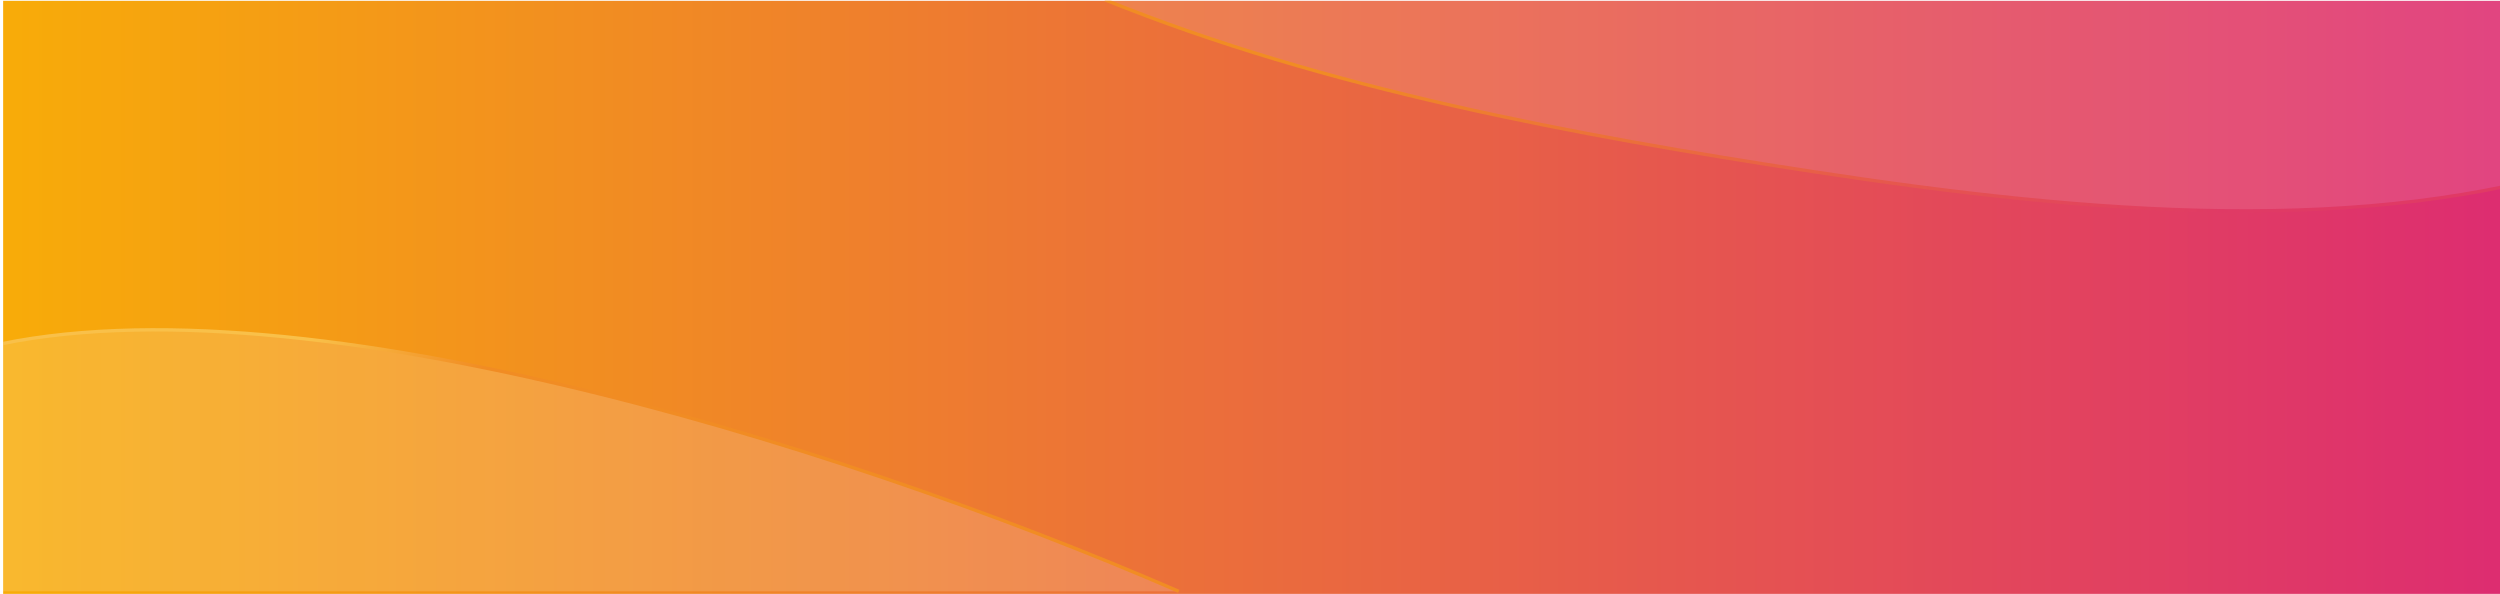
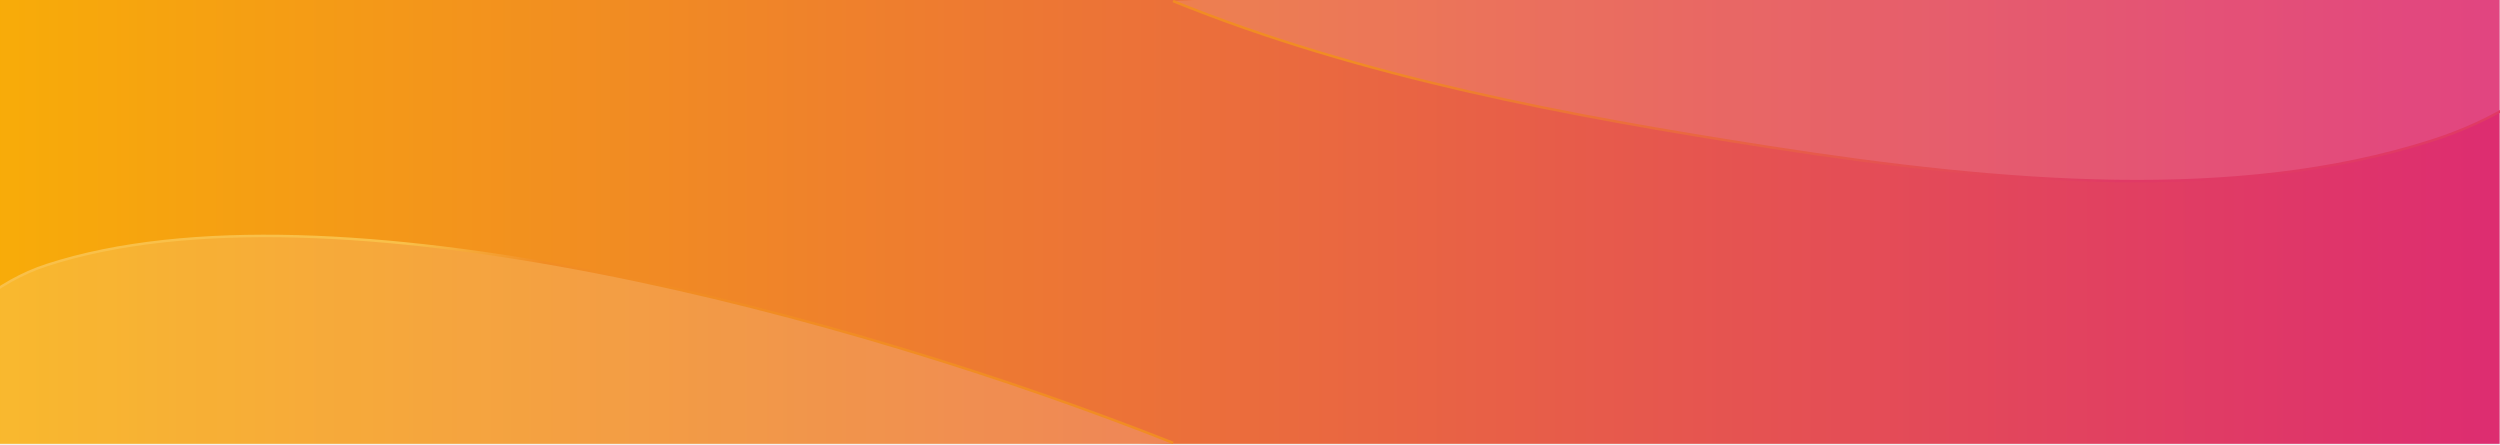
- <svg xmlns="http://www.w3.org/2000/svg" width="375px" height="89px" viewBox="0 0 375 89" version="1.1">
+ <svg xmlns="http://www.w3.org/2000/svg" width="500px" height="89px" viewBox="0 0 500 89" version="1.1">
  <defs>
    <linearGradient x1="0%" y1="36.807%" x2="100%" y2="36.807%" id="linearGradient-1">
      <stop stop-color="#F8AC08" offset="0%" />
      <stop stop-color="#DD2C71" offset="100%" />
    </linearGradient>
-     <linearGradient x1="50%" y1="23.722%" x2="58.171%" y2="38.276%" id="linearGradient-2">
+     <linearGradient x1="50%" y1="27.102%" x2="58.171%" y2="39.784%" id="linearGradient-2">
      <stop stop-color="#F9C049" offset="0%" />
      <stop stop-color="#F18C23" offset="100%" />
    </linearGradient>
-     <linearGradient x1="39.76%" y1="34.387%" x2="100%" y2="67.364%" id="linearGradient-3">
+     <linearGradient x1="39.76%" y1="34.26%" x2="100%" y2="67.506%" id="linearGradient-3">
      <stop stop-color="#E03A65" offset="0%" />
+       <stop stop-color="#F18C23" offset="100%" />
+     </linearGradient>
+     <linearGradient x1="50%" y1="23.722%" x2="58.171%" y2="38.276%" id="linearGradient-4">
+       <stop stop-color="#F9C049" offset="0%" />
      <stop stop-color="#F18C23" offset="100%" />
    </linearGradient>
  </defs>
  <g id="Wire-Frames" stroke="none" stroke-width="1" fill="none" fill-rule="evenodd">
-     <g id="Test-Area-2" transform="translate(-50, -132)">
-       <rect id="Rectangle" fill="url(#linearGradient-1)" x="50.462" y="132.091" width="375" height="89" />
-       <path d="M205.274,283.455 C174.57,235.39 118.412,165.542 73.168,151.584 C56.761,146.522 39.777,157.382 21.537,159.522" id="Path" stroke="url(#linearGradient-2)" stroke-width="0.5" fill-opacity="0.156" fill="#FFFFFF" transform="translate(113.4055, 216.8538) rotate(-34) translate(-113.4055, -216.8538) " />
-       <path d="M472.986,201.446 C452.946,171.722 426.1,145.389 399.431,120.768 C368.052,91.797 335.947,66.268 301.203,56.112 C277.894,49.299 262.899,56.752 236.986,59.633" id="Path" stroke="url(#linearGradient-3)" stroke-width="0.5" fill-opacity="0.117" fill="#FFFFFF" transform="translate(354.9862, 127.3844) rotate(-214) translate(-354.9862, -127.3844) " />
-       <rect id="Rectangle" stroke="#FFFFFF" stroke-width="4" x="48.462" y="130.091" width="379" height="93" />
+     <g id="Test-Area-2" transform="translate(-51, -132)">
+       <g id="HeaderPanelLarge" transform="translate(5, -16)">
+         <rect id="Rectangle" fill="url(#linearGradient-1)" x="45.926" y="147.768" width="500" height="89" />
+         <path d="M256.561,314.863 C217.792,258.212 146.882,175.883 89.755,159.431 C69.038,153.465 47.593,166.265 24.561,168.788" id="Path" stroke="url(#linearGradient-2)" stroke-width="0.5" fill-opacity="0.156" fill="#FFFFFF" transform="translate(140.5612, 236.3631) rotate(-34) translate(-140.5612, -236.3631) " />
+         <path d="M569.651,226.845 C547.148,193.333 517.003,163.644 487.056,135.885 C451.822,103.222 415.772,74.44 376.758,62.989 C350.585,55.307 333.748,63.711 304.651,66.958" id="Path" stroke="url(#linearGradient-3)" stroke-width="0.5" fill-opacity="0.117" fill="#FFFFFF" transform="translate(437.1506, 143.3447) rotate(-214) translate(-437.1506, -143.3447) " />
+       </g>
+       <g id="HeaderPanelSmall" transform="translate(0, -124)" fill="#FFFFFF" fill-opacity="0.156" stroke="url(#linearGradient-4)" stroke-width="0.5">
+         <path d="M205.738,255.188 C175.034,207.124 118.875,137.275 73.632,123.317 C57.224,118.255 40.241,129.115 22,131.255" id="Path" transform="translate(113.8689, 188.587) rotate(-34) translate(-113.8689, -188.587) " />
+       </g>
    </g>
  </g>
</svg>
